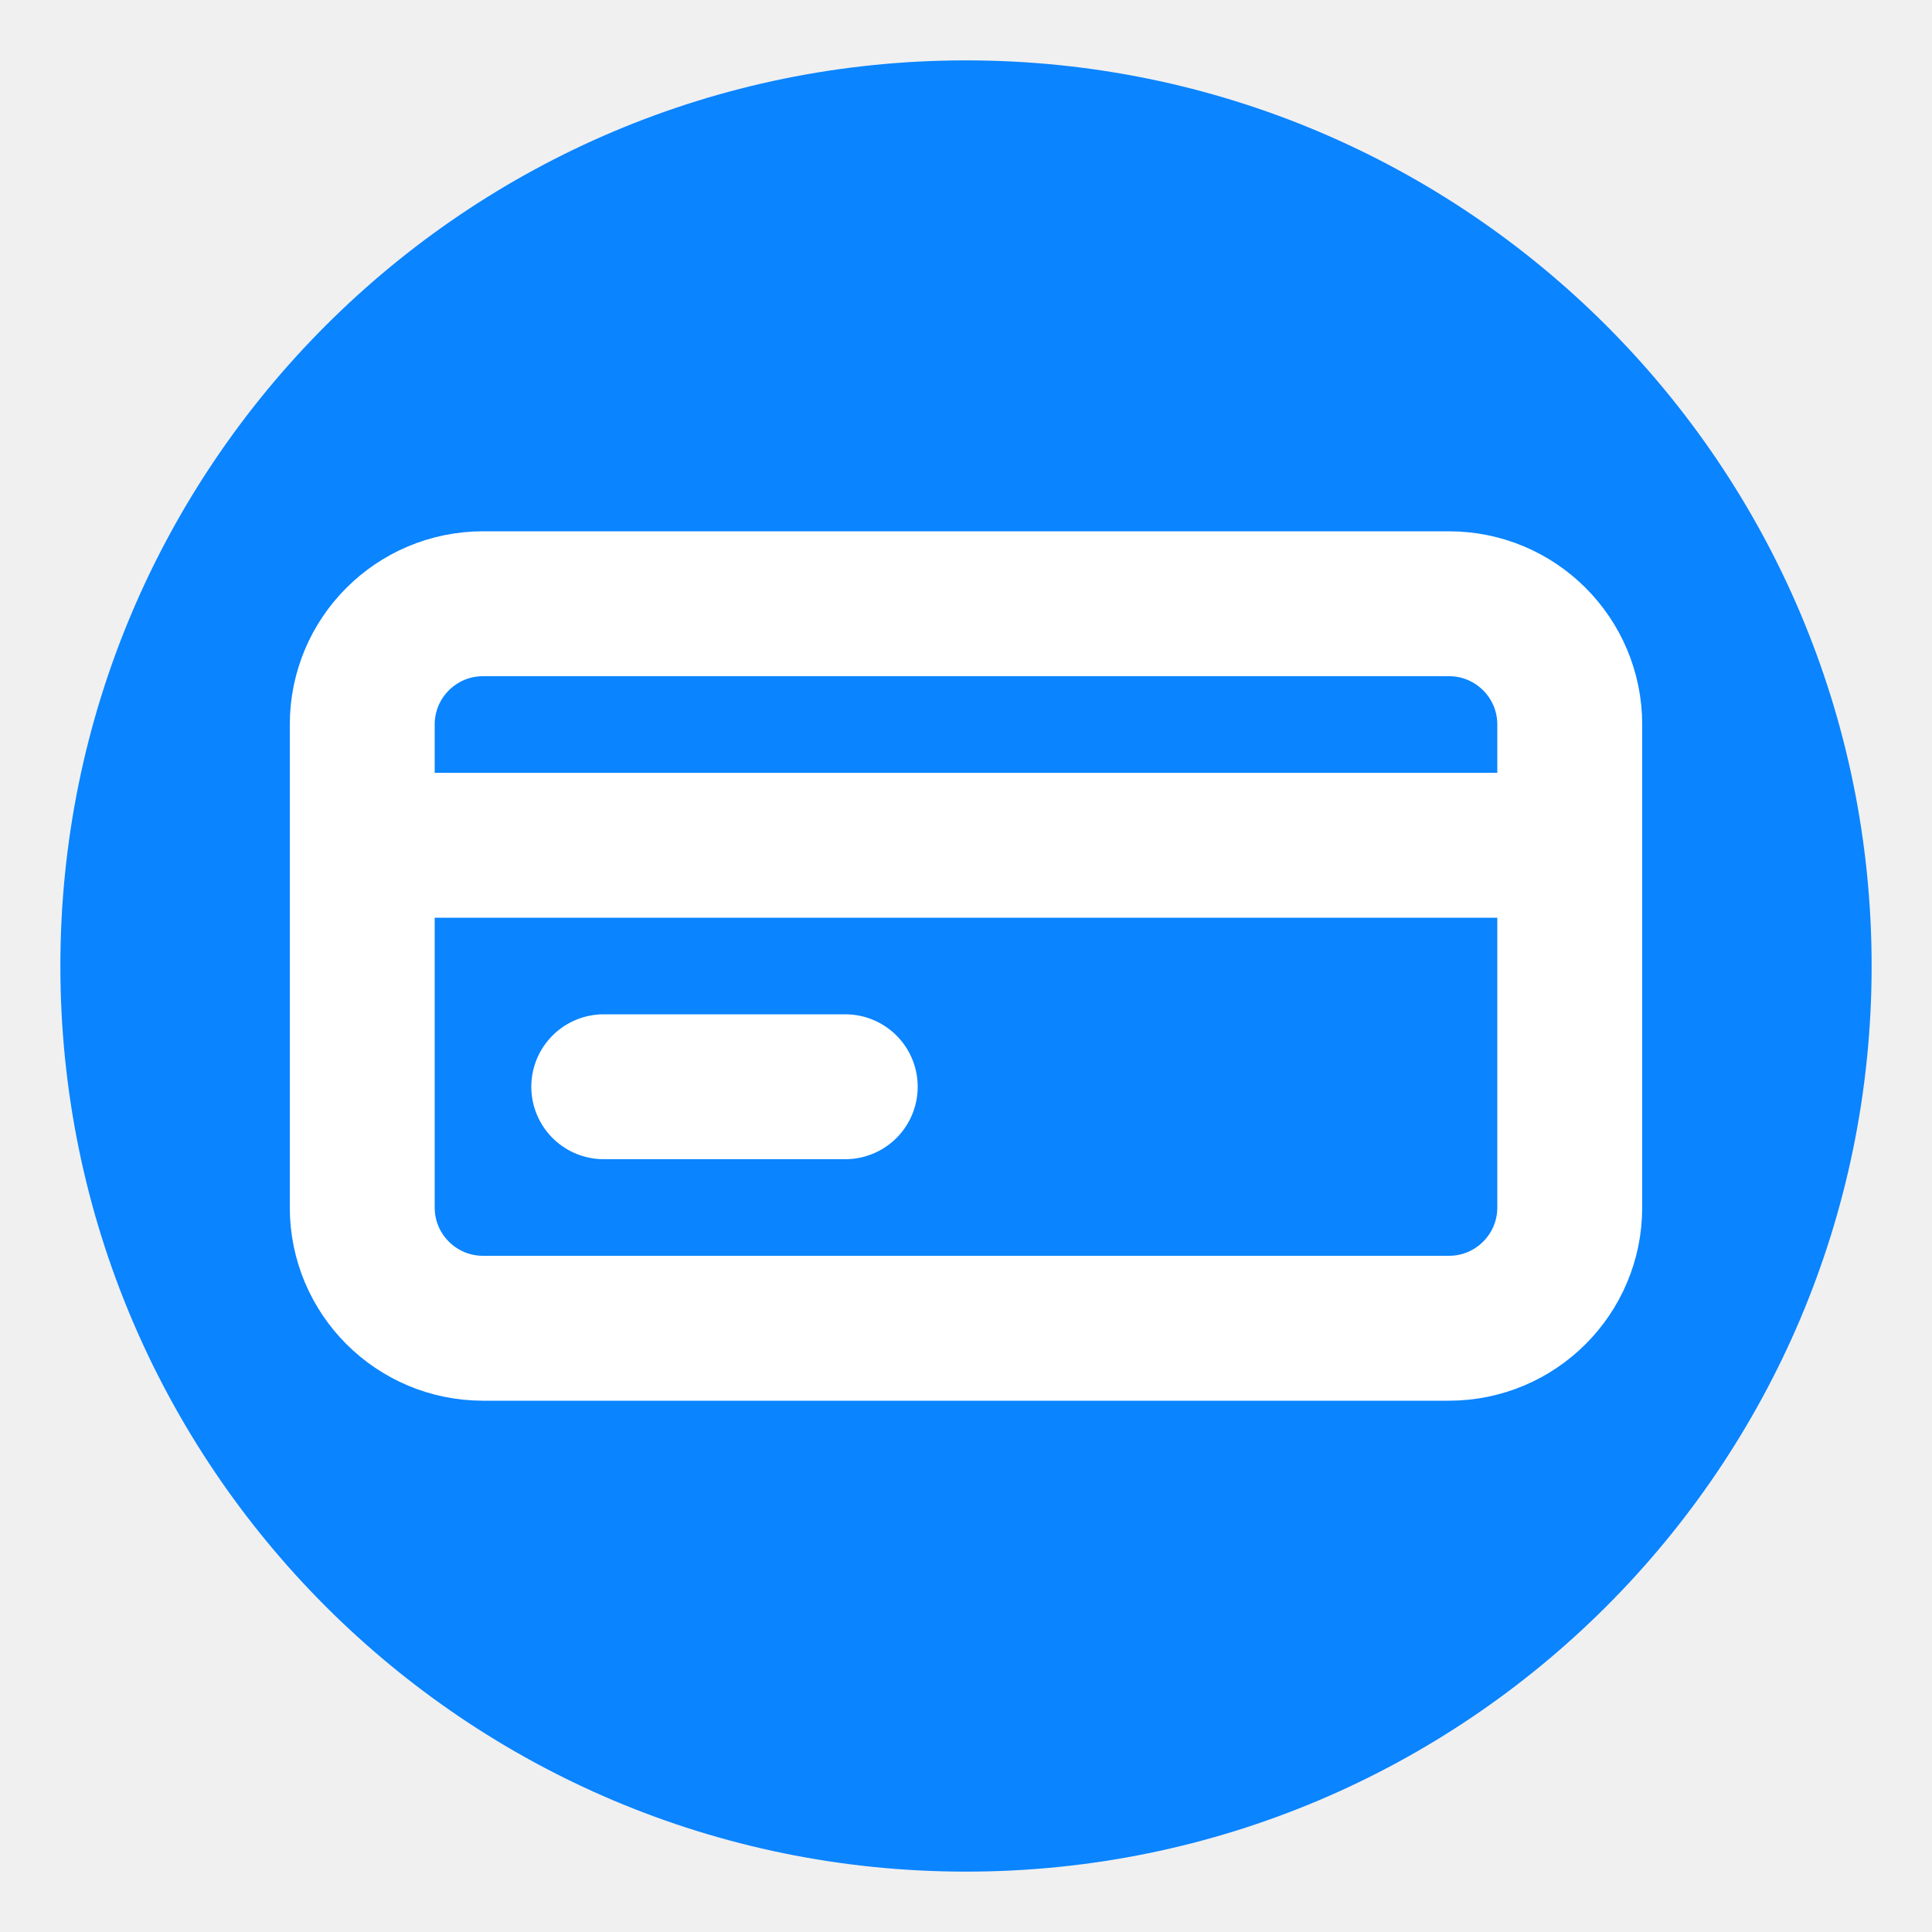
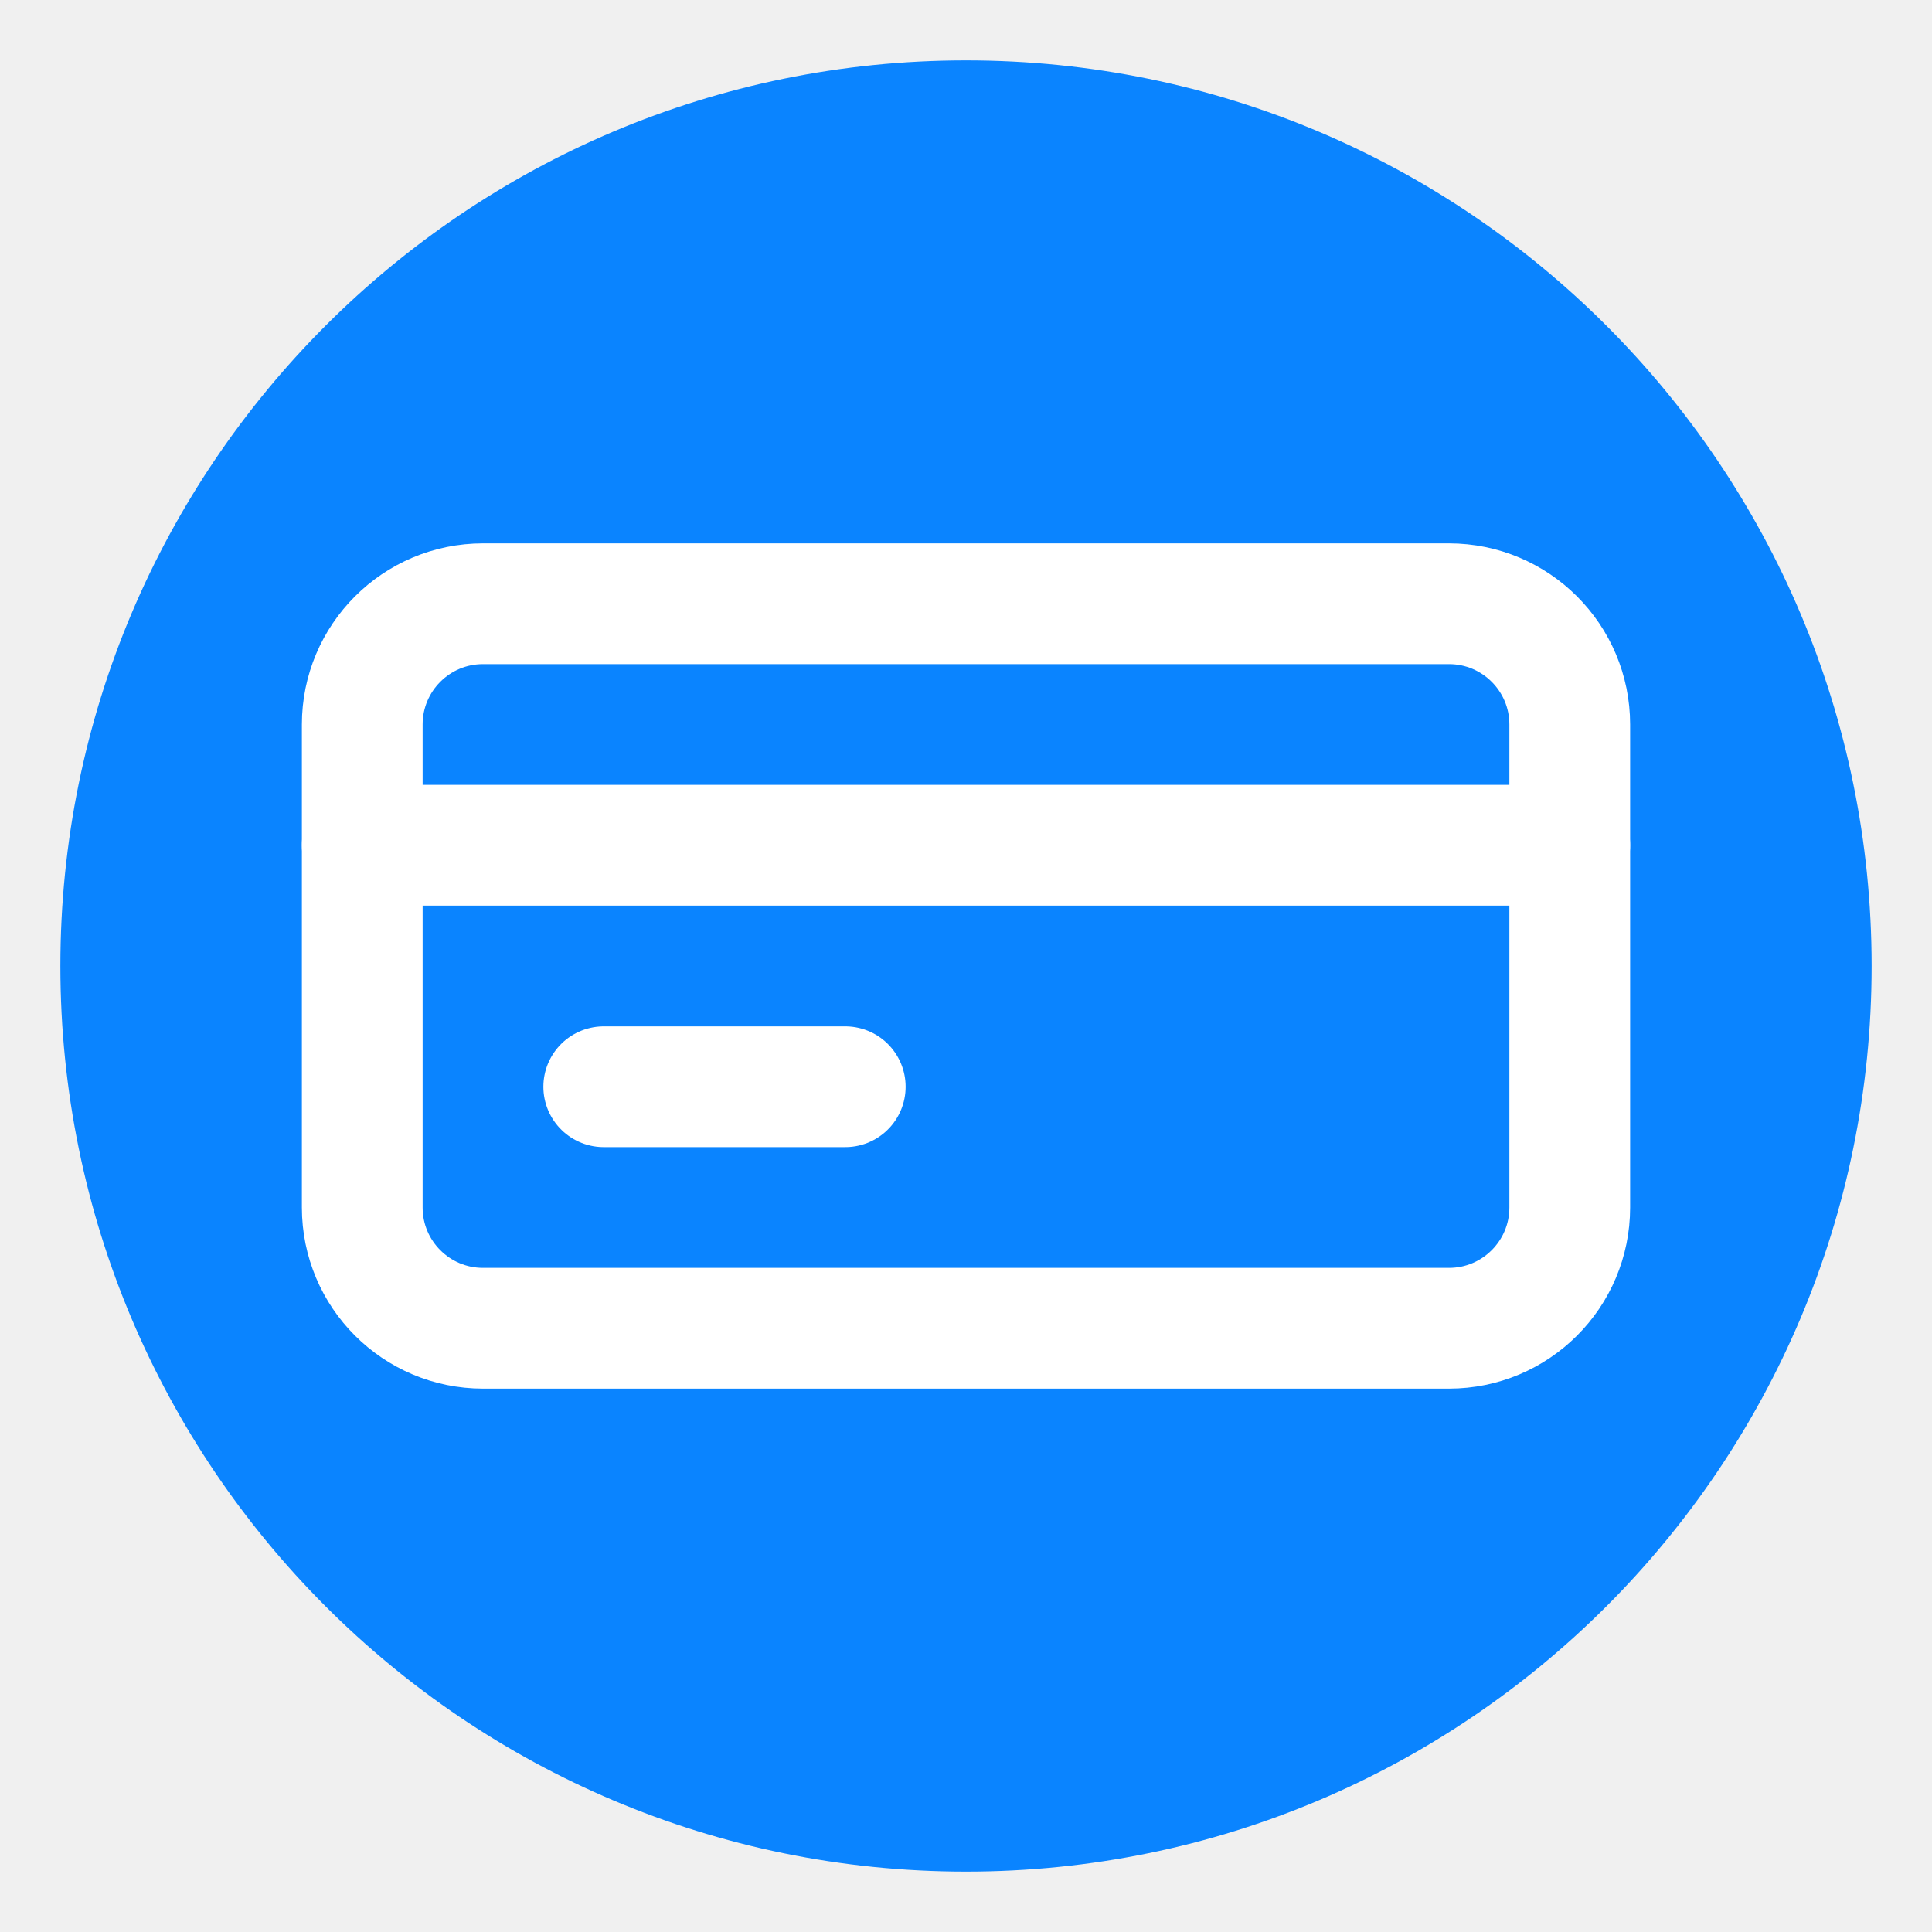
<svg xmlns="http://www.w3.org/2000/svg" width="32" height="32" viewBox="0 0 32 32">
  <circle cx="16" cy="16" r="15" fill="#0A84FF" />
-   <g fill="none" stroke="#FFFFFF" stroke-width="2.4" stroke-linecap="round" stroke-linejoin="round">
+   <g fill="none" stroke="#FFFFFF" stroke-width="2" stroke-linecap="round" stroke-linejoin="round">
    <rect x="6" y="10" width="20" height="12" rx="2" />
    <path d="M6 14h20" />
    <path d="M10 18h4" />
  </g>
</svg>
